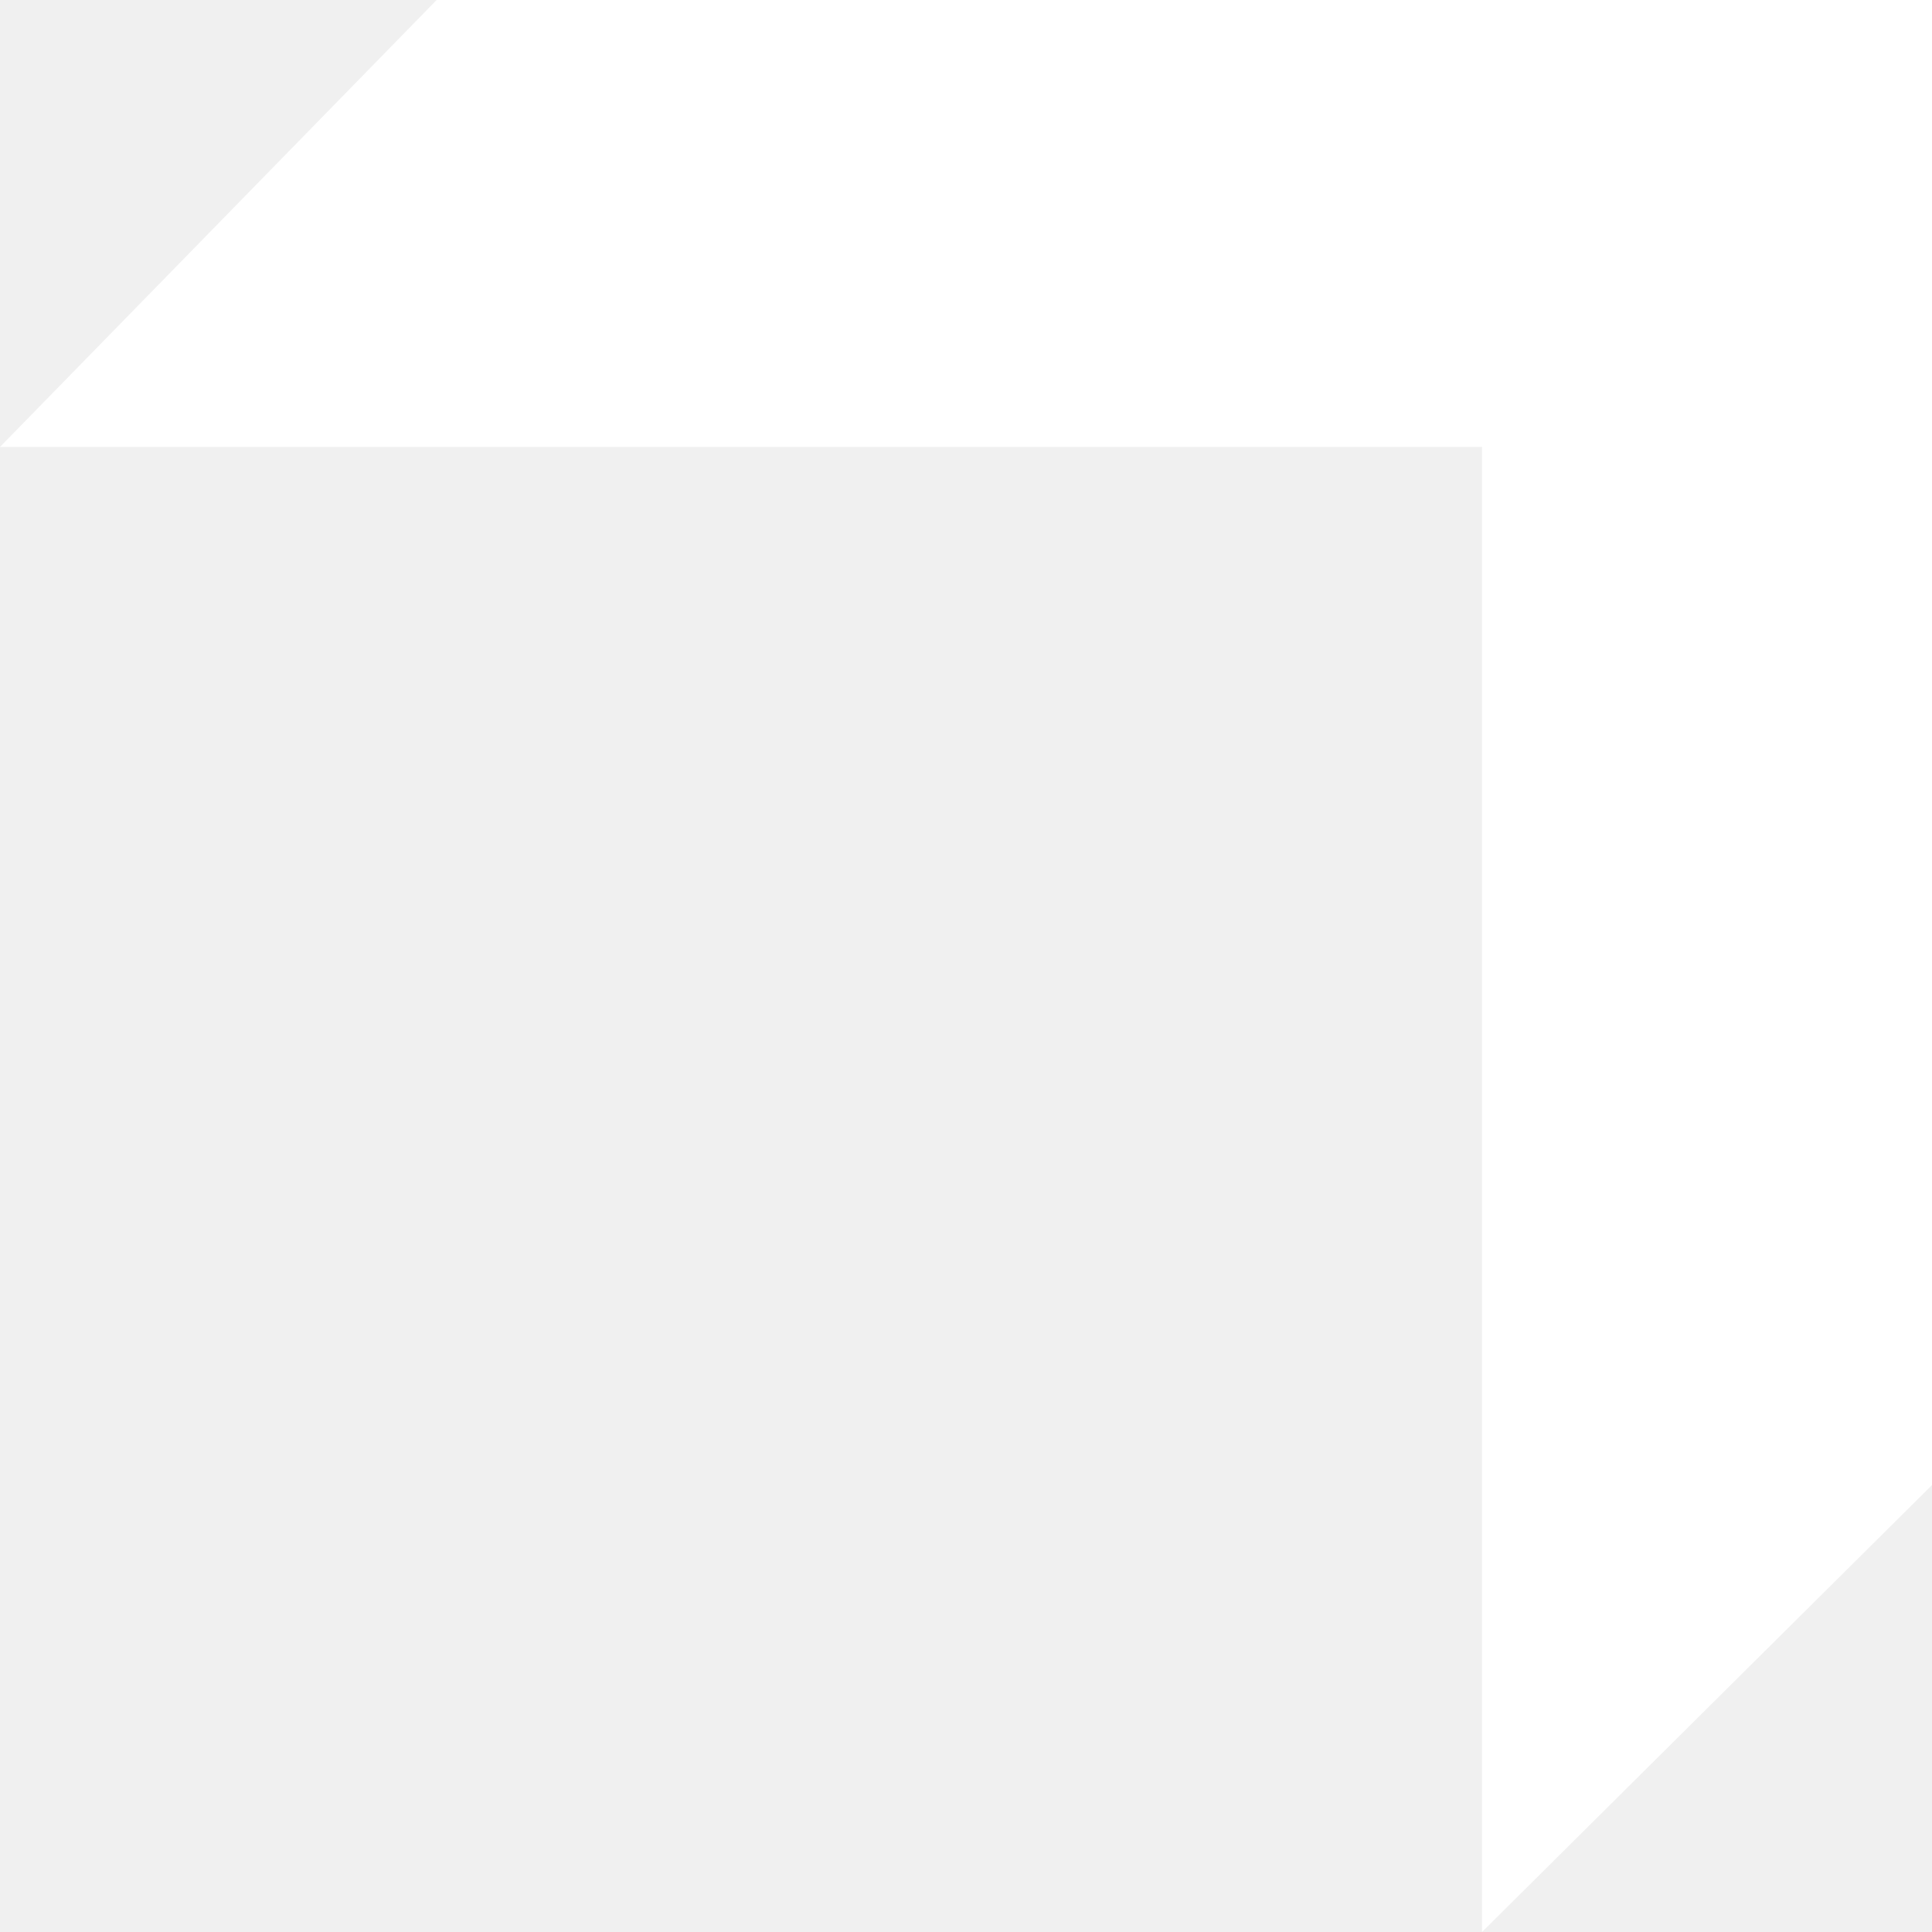
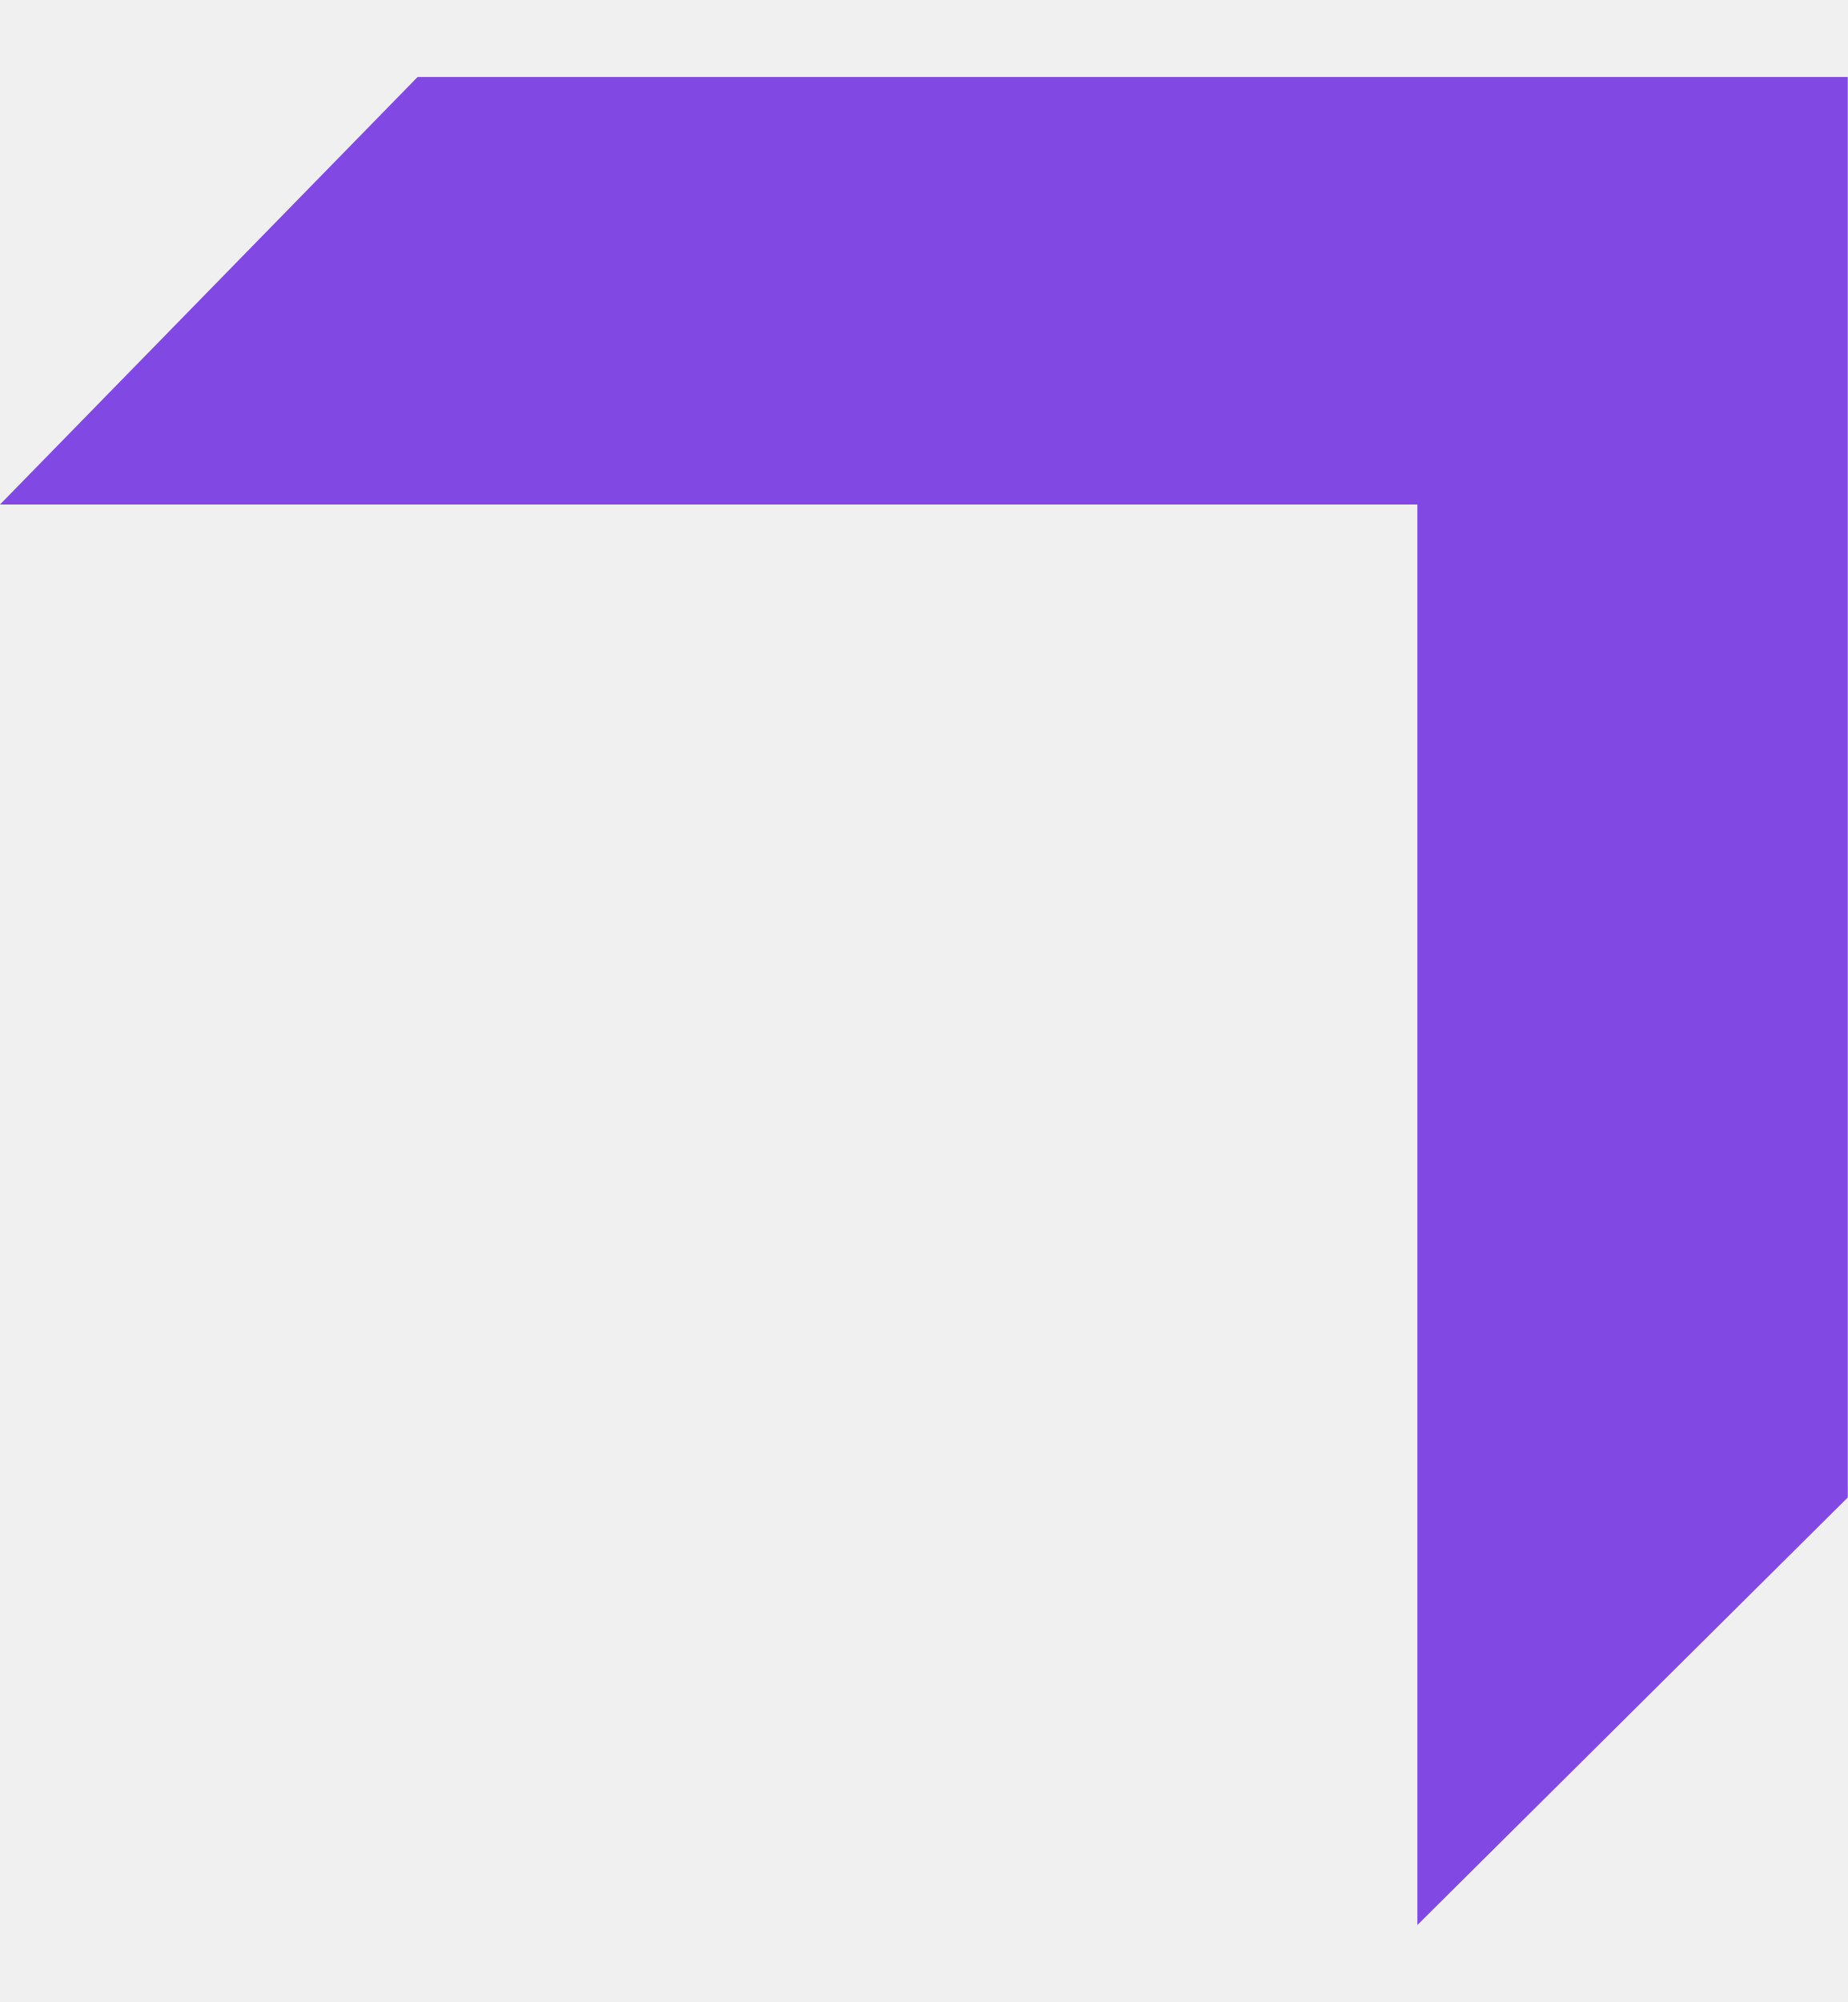
- <svg xmlns="http://www.w3.org/2000/svg" width="12" height="12" viewBox="0 0 12 12" fill="none">
-   <g id="Tag / Vector">
-     <path id="Union" fill-rule="evenodd" clip-rule="evenodd" d="M2.712 0H12L12 9.224L9.205 12L9.205 2.776H0L2.712 0Z" fill="white" />
-   </g>
+ <svg xmlns="http://www.w3.org/2000/svg" width="12" height="13" viewBox="0 0 12 13" fill="none">
+   <path fill-rule="evenodd" clip-rule="evenodd" d="M2.712 0.5H12L12 9.724L9.205 12.5L9.205 3.276H0L2.712 0.5Z" fill="#8148E4" />
</svg>
